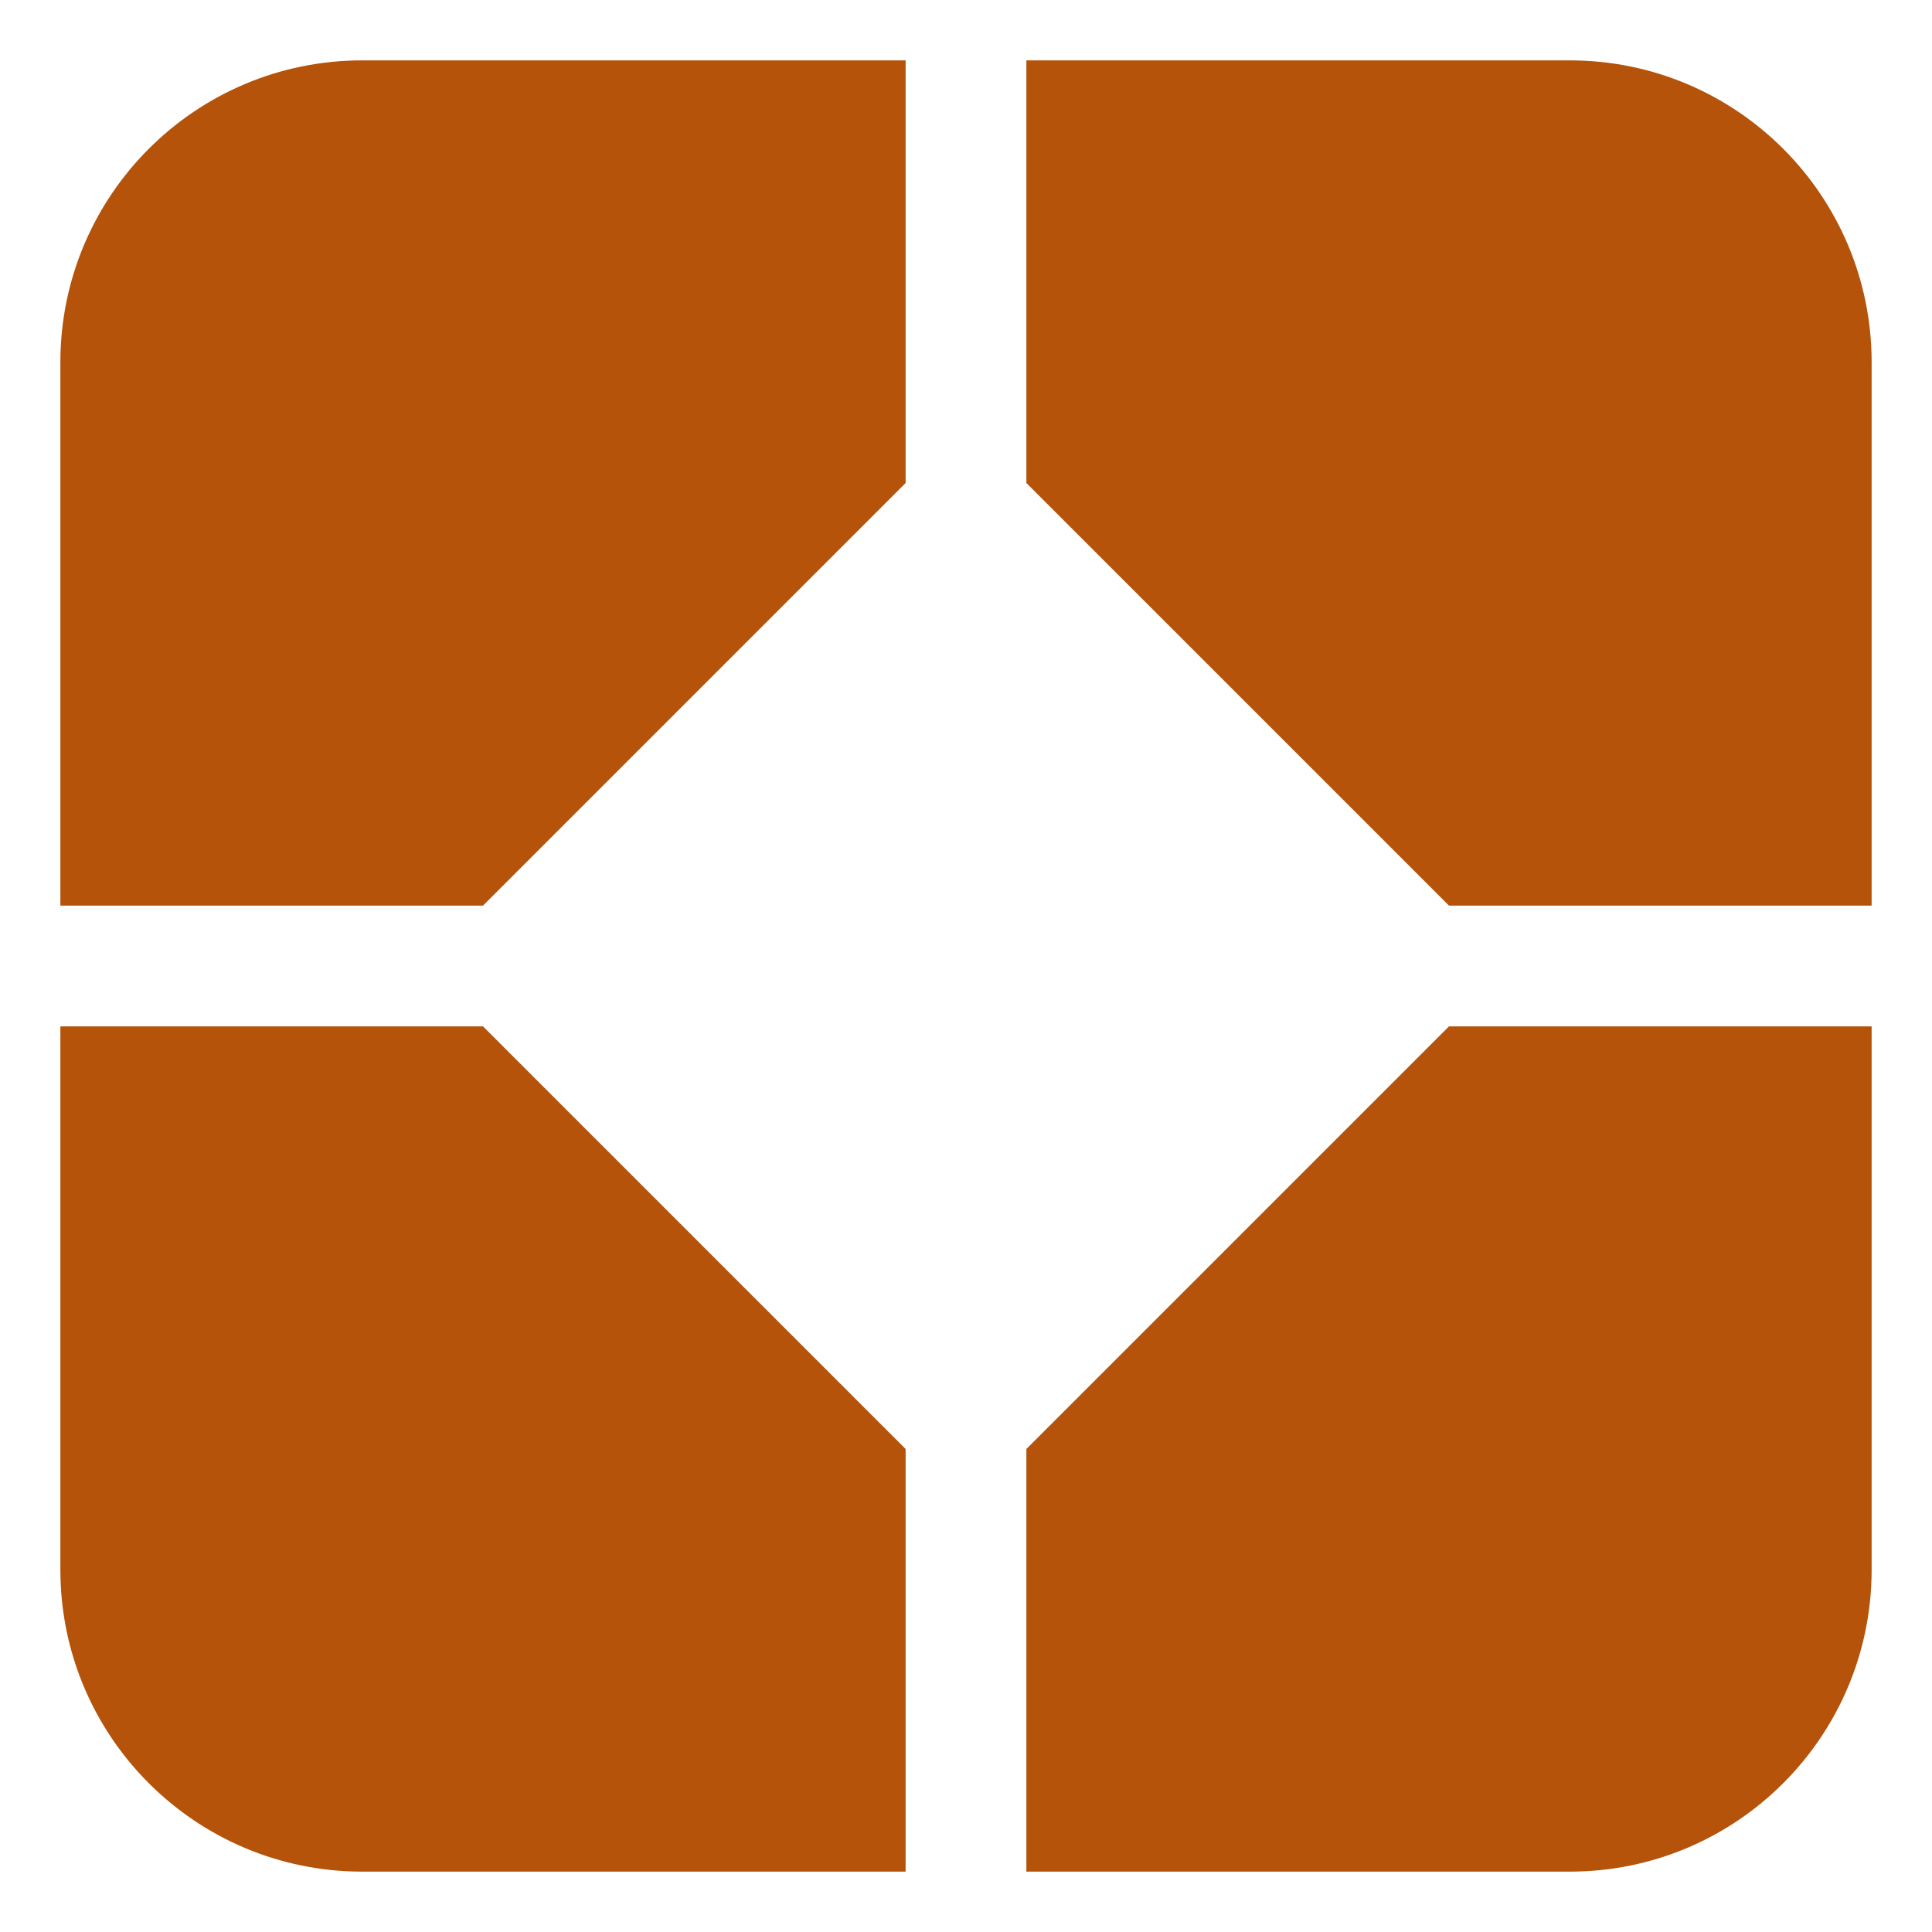
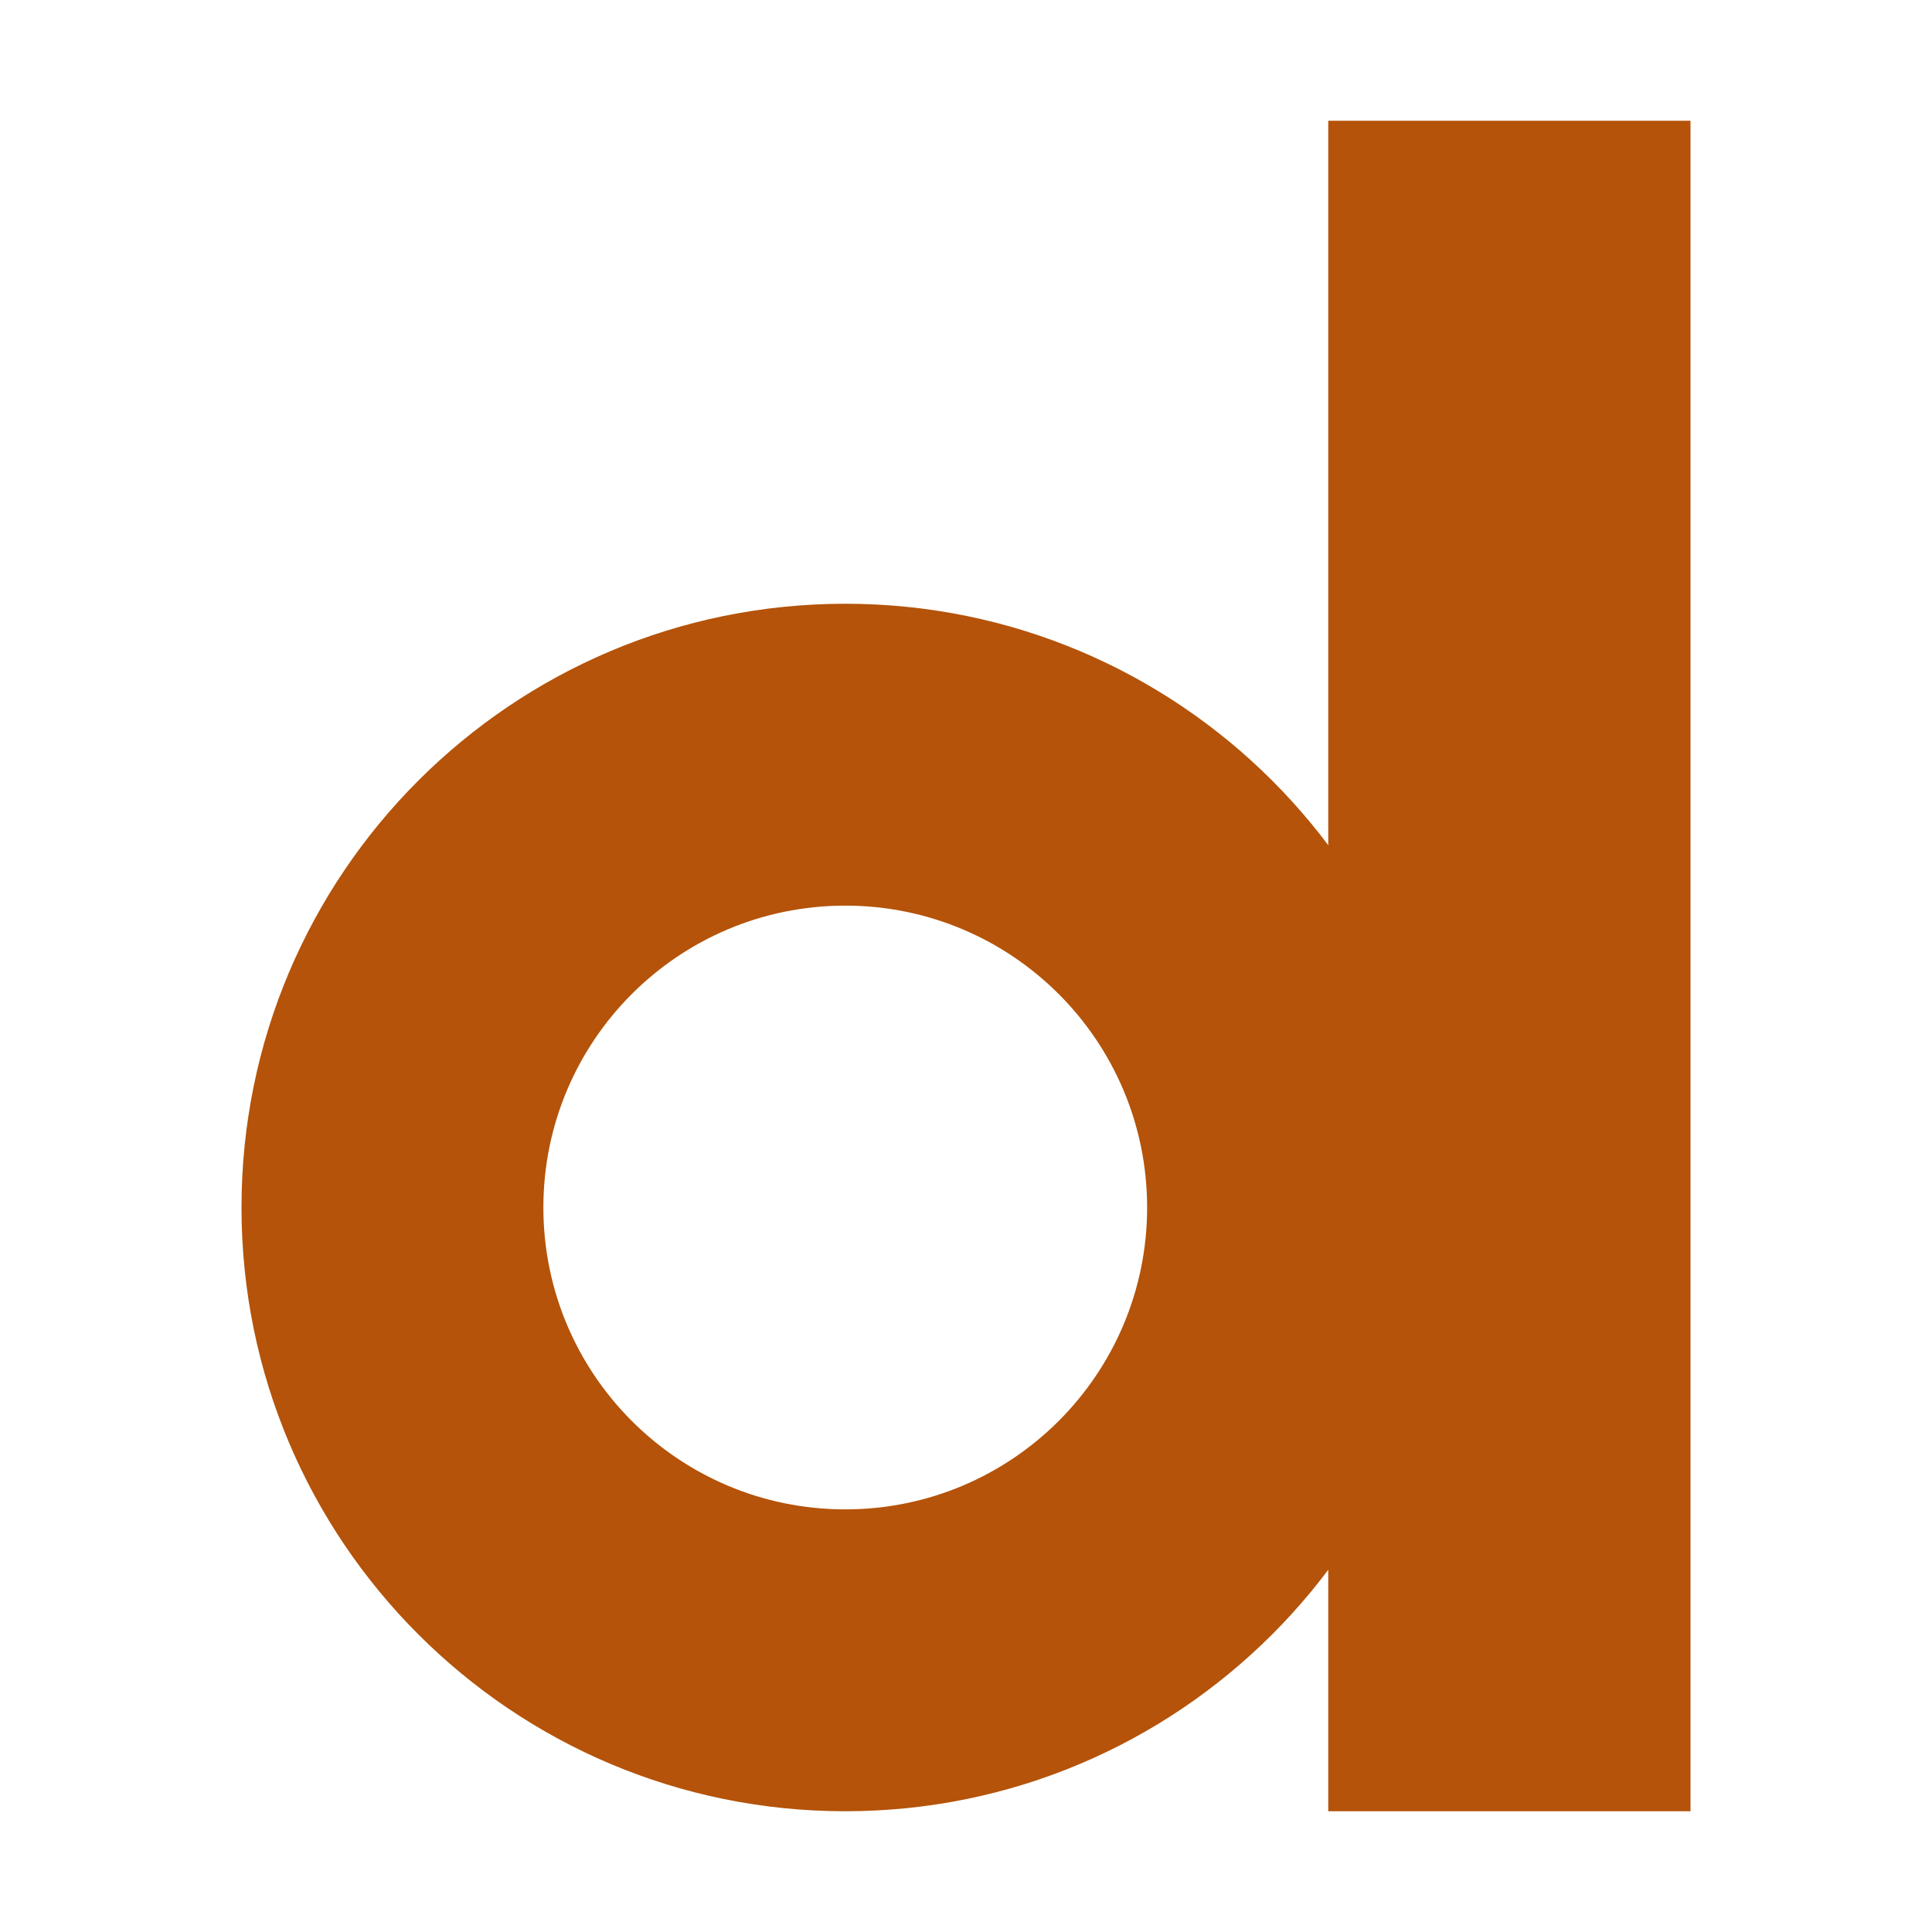
<svg xmlns="http://www.w3.org/2000/svg" width="512" height="512" viewBox="0 0 512 512" version="1.1" id="svg12">
  <defs id="defs16" />
  <g transform="scale(4)" fill="#B45309" id="g10">
-     <path d="M 24,4 H 60 V 32 L 32,60 H 4 V 24 A 20,20 0 0 1 24,4 Z" id="path2" />
-     <path d="m 68,4 h 36 a 20,20 0 0 1 20,20 V 60 H 96 L 68,32 Z" id="path4" />
-     <path d="m 4,68 h 28 l 28,28 v 28 H 24 A 20,20 0 0 1 4,104 Z" id="path6" />
-     <path d="M 68,96 96,68 h 28 v 36 a 20,20 0 0 1 -20,20 H 68 Z" id="path8" />
+     <path d="M88 8h24v112H88Z" />
+     <path fill-rule="evenodd" d="M56 40a40 40 0 1 1 0 80a40 40 0 1 1 0-80Zm0 20a20 20 0 1 0 0 40a20 20 0 1 0 0-40Z" />
  </g>
</svg>
